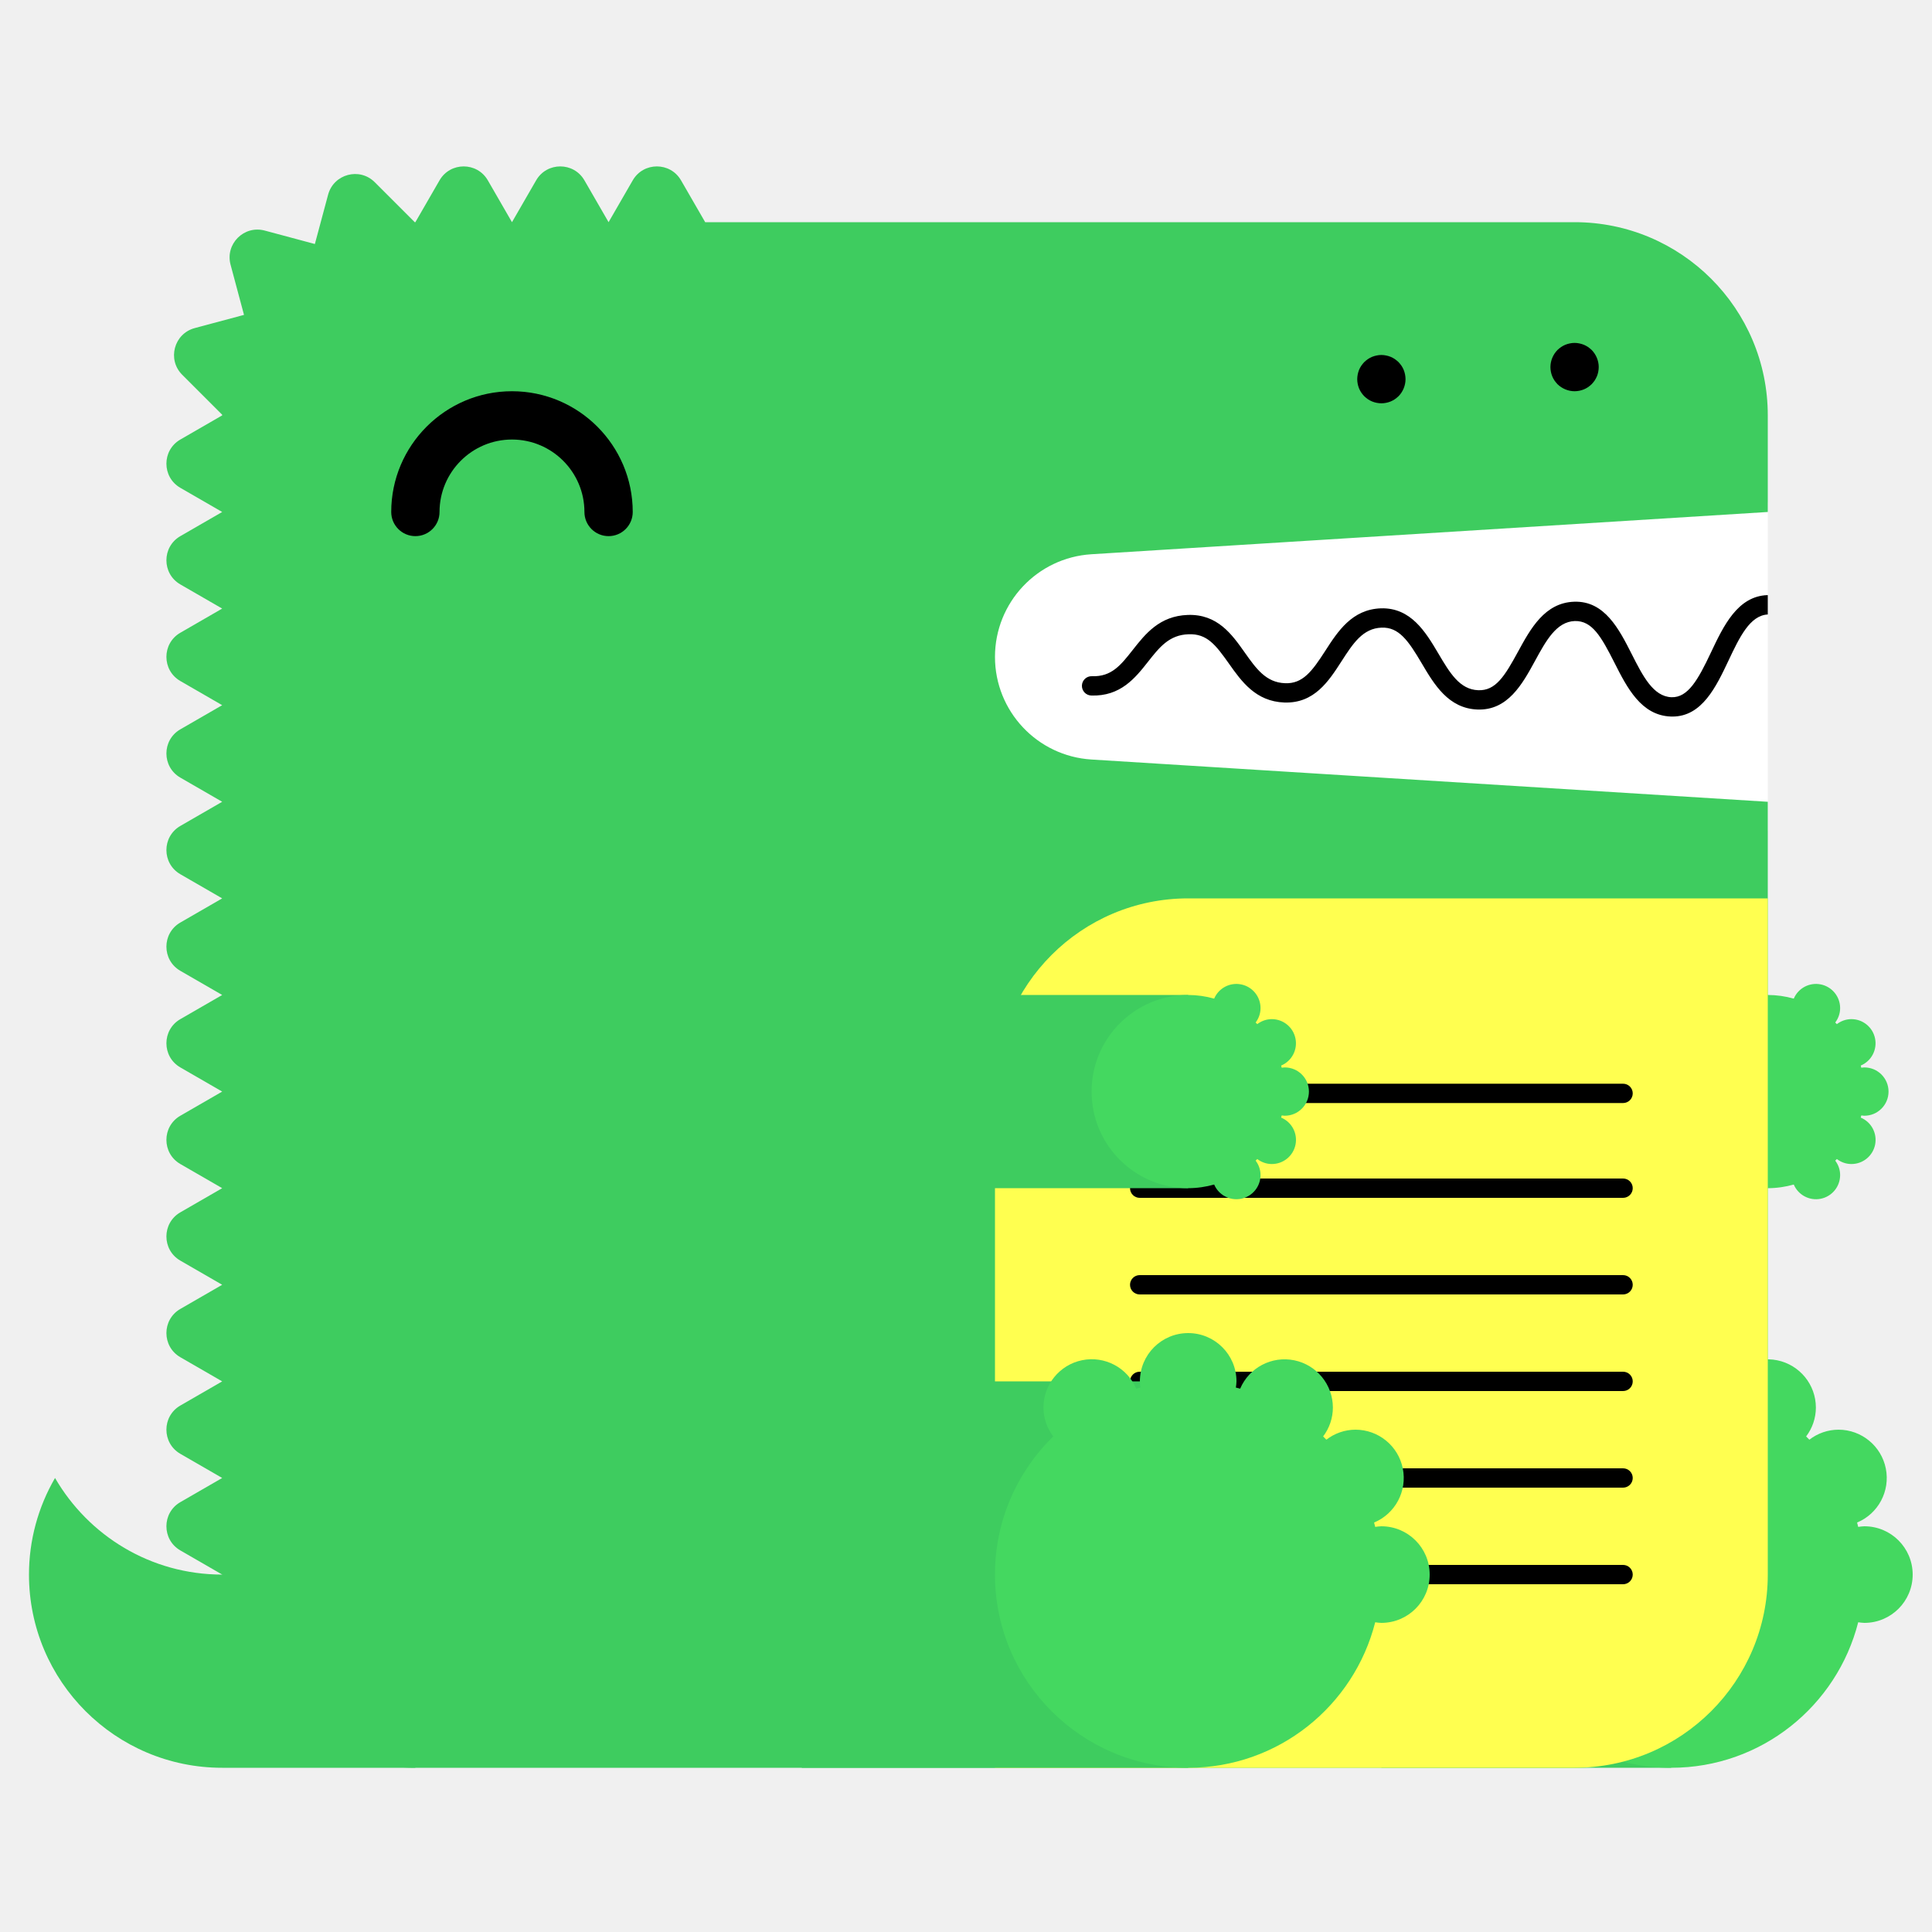
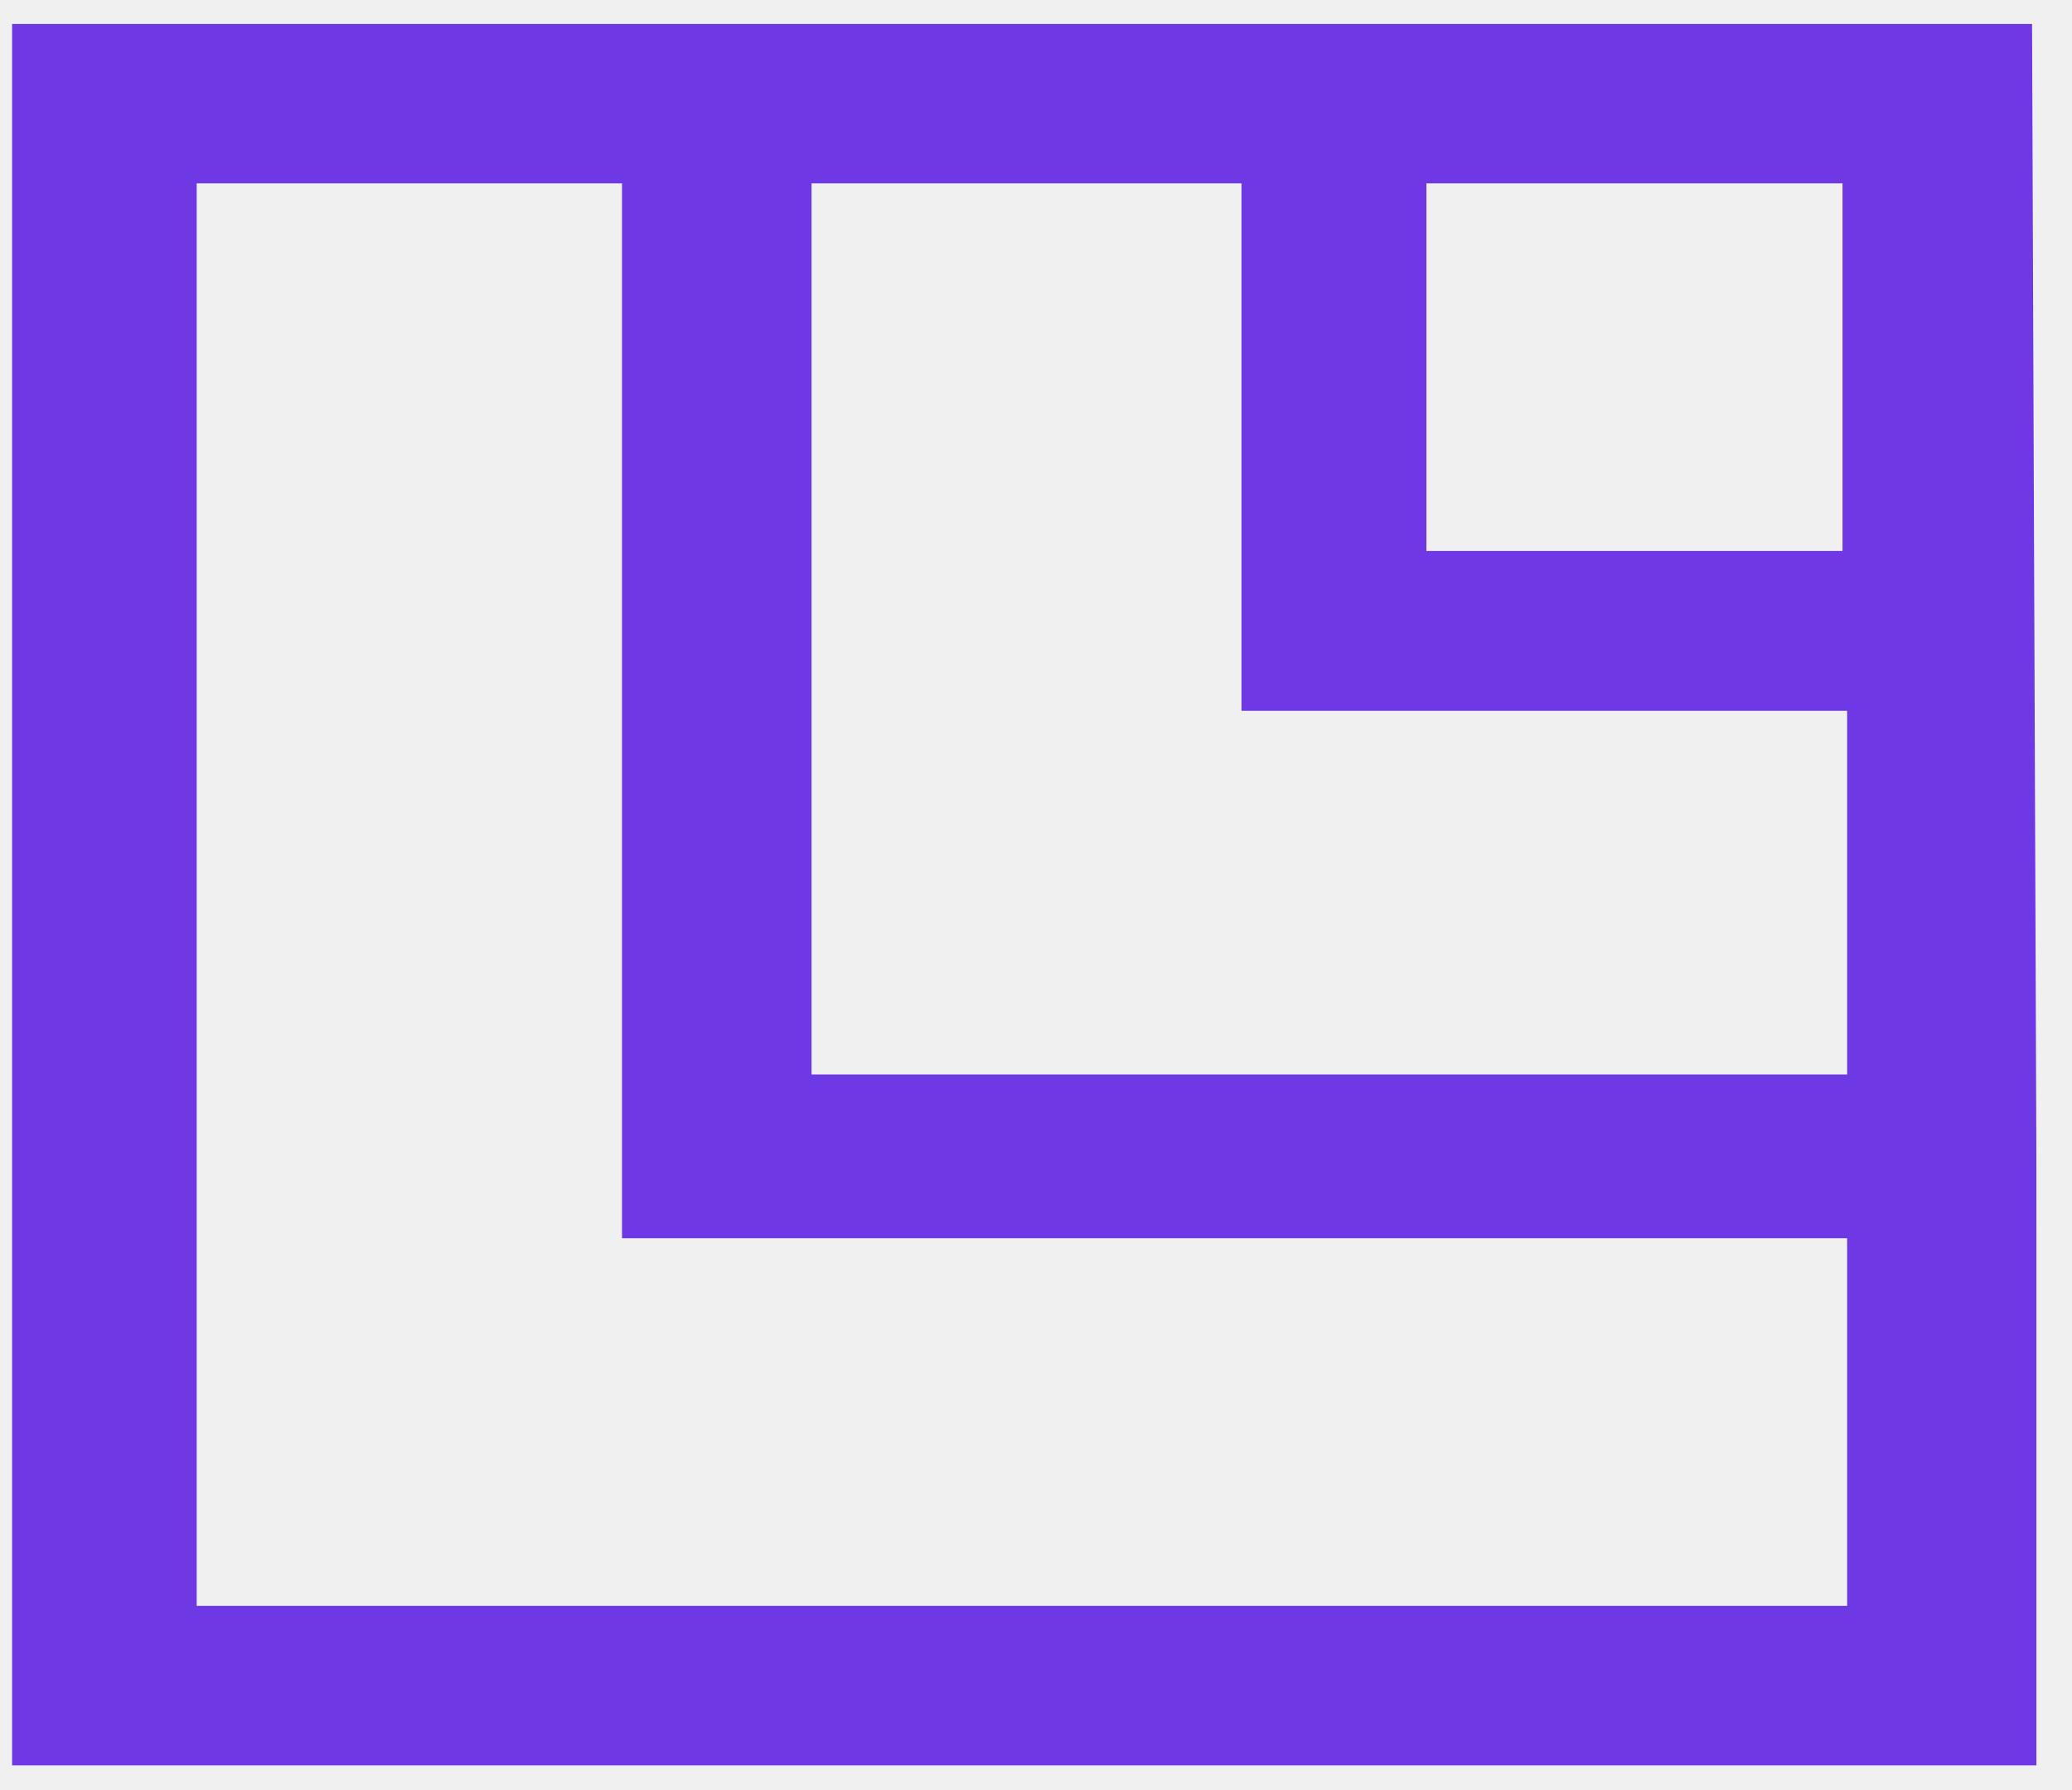
- <svg xmlns="http://www.w3.org/2000/svg" width="200" height="200" viewBox="0 0 200 200">
-   <g fill="none" fill-rule="evenodd">
-     <path fill="#FFF" d="M99 52h84v34H99z" />
-     <path d="M23 163c-7.398 0-13.843-4.027-17.303-10A19.886 19.886 0 0 0 3 163c0 11.046 8.954 20 20 20h20v-20H23z" fill="#3ECC5F" />
-     <path d="M112.98 57.376L183 53V43c0-11.046-8.954-20-20-20H73l-2.5-4.33c-1.112-1.925-3.889-1.925-5 0L63 23l-2.5-4.33c-1.111-1.925-3.889-1.925-5 0L53 23l-2.5-4.33c-1.111-1.925-3.889-1.925-5 0L43 23c-.022 0-.042.003-.065.003l-4.142-4.141c-1.57-1.571-4.252-.853-4.828 1.294l-1.369 5.104-5.192-1.392c-2.148-.575-4.111 1.389-3.535 3.536l1.39 5.193-5.102 1.367c-2.148.576-2.867 3.259-1.296 4.83l4.142 4.142c0 .021-.003.042-.003.064l-4.33 2.5c-1.925 1.111-1.925 3.889 0 5L23 53l-4.33 2.5c-1.925 1.111-1.925 3.889 0 5L23 63l-4.33 2.5c-1.925 1.111-1.925 3.889 0 5L23 73l-4.33 2.5c-1.925 1.111-1.925 3.889 0 5L23 83l-4.33 2.5c-1.925 1.111-1.925 3.889 0 5L23 93l-4.33 2.5c-1.925 1.111-1.925 3.889 0 5L23 103l-4.33 2.5c-1.925 1.111-1.925 3.889 0 5L23 113l-4.33 2.5c-1.925 1.111-1.925 3.889 0 5L23 123l-4.33 2.5c-1.925 1.111-1.925 3.889 0 5L23 133l-4.33 2.5c-1.925 1.111-1.925 3.889 0 5L23 143l-4.33 2.5c-1.925 1.111-1.925 3.889 0 5L23 153l-4.33 2.5c-1.925 1.111-1.925 3.889 0 5L23 163c0 11.046 8.954 20 20 20h120c11.046 0 20-8.954 20-20V83l-70.02-4.376A10.645 10.645 0 0 1 103 68c0-5.621 4.37-10.273 9.98-10.624" fill="#3ECC5F" />
-     <path fill="#3ECC5F" d="M143 183h30v-40h-30z" />
-     <path d="M193 158c-.219 0-.428.037-.639.064-.038-.15-.074-.301-.116-.451A5 5 0 0 0 190.32 148a4.96 4.96 0 0 0-3.016 1.036 26.531 26.531 0 0 0-.335-.336 4.955 4.955 0 0 0 1.011-2.987 5 5 0 0 0-9.599-1.959c-.148-.042-.297-.077-.445-.115.027-.211.064-.42.064-.639a5 5 0 0 0-5-5 5 5 0 0 0-5 5c0 .219.037.428.064.639-.148.038-.297.073-.445.115a4.998 4.998 0 0 0-9.599 1.959c0 1.125.384 2.151 1.011 2.987-3.717 3.632-6.031 8.693-6.031 14.3 0 11.046 8.954 20 20 20 9.339 0 17.16-6.41 19.361-15.064.211.027.42.064.639.064a5 5 0 0 0 5-5 5 5 0 0 0-5-5" fill="#44D860" />
-     <path fill="#3ECC5F" d="M153 123h30v-20h-30z" />
-     <path d="M193 115.5a2.5 2.5 0 1 0 0-5c-.109 0-.214.019-.319.032-.02-.075-.037-.15-.058-.225a2.501 2.501 0 0 0-.963-4.807c-.569 0-1.088.197-1.508.518a6.653 6.653 0 0 0-.168-.168c.314-.417.506-.931.506-1.494a2.5 2.5 0 0 0-4.8-.979A9.987 9.987 0 0 0 183 103c-5.522 0-10 4.478-10 10s4.478 10 10 10c.934 0 1.833-.138 2.69-.377a2.5 2.5 0 0 0 4.8-.979c0-.563-.192-1.077-.506-1.494.057-.055.113-.111.168-.168.42.321.939.518 1.508.518a2.5 2.5 0 0 0 .963-4.807c.021-.074.038-.15.058-.225.105.013.21.032.319.032" fill="#44D860" />
-     <path d="M63 55.5a2.5 2.5 0 0 1-2.5-2.5c0-4.136-3.364-7.5-7.5-7.5s-7.5 3.364-7.5 7.5a2.5 2.5 0 1 1-5 0c0-6.893 5.607-12.5 12.5-12.5S65.5 46.107 65.5 53a2.5 2.5 0 0 1-2.5 2.5" fill="#000" />
-     <path d="M103 183h60c11.046 0 20-8.954 20-20V93h-60c-11.046 0-20 8.954-20 20v70z" fill="#FFFF50" />
-     <path d="M168.02 124h-50.04a1 1 0 1 1 0-2h50.04a1 1 0 1 1 0 2m0 20h-50.04a1 1 0 1 1 0-2h50.04a1 1 0 1 1 0 2m0 20h-50.04a1 1 0 1 1 0-2h50.04a1 1 0 1 1 0 2m0-49.814h-50.04a1 1 0 1 1 0-2h50.04a1 1 0 1 1 0 2m0 19.814h-50.04a1 1 0 1 1 0-2h50.04a1 1 0 1 1 0 2m0 20h-50.04a1 1 0 1 1 0-2h50.04a1 1 0 1 1 0 2M183 61.611c-.012 0-.022-.006-.034-.005-3.09.105-4.552 3.196-5.842 5.923-1.346 2.85-2.387 4.703-4.093 4.647-1.889-.068-2.969-2.202-4.113-4.46-1.314-2.594-2.814-5.536-5.963-5.426-3.046.104-4.513 2.794-5.807 5.167-1.377 2.528-2.314 4.065-4.121 3.994-1.927-.07-2.951-1.805-4.136-3.813-1.321-2.236-2.848-4.75-5.936-4.664-2.994.103-4.465 2.385-5.763 4.4-1.373 2.13-2.335 3.428-4.165 3.351-1.973-.07-2.992-1.51-4.171-3.177-1.324-1.873-2.816-3.993-5.895-3.89-2.928.1-4.399 1.97-5.696 3.618-1.232 1.564-2.194 2.802-4.229 2.724a1 1 0 0 0-.072 2c3.017.101 4.545-1.8 5.872-3.487 1.177-1.496 2.193-2.787 4.193-2.855 1.926-.082 2.829 1.115 4.195 3.045 1.297 1.834 2.769 3.914 5.731 4.021 3.103.104 4.596-2.215 5.918-4.267 1.182-1.834 2.202-3.417 4.15-3.484 1.793-.067 2.769 1.35 4.145 3.681 1.297 2.197 2.766 4.686 5.787 4.796 3.125.108 4.634-2.62 5.949-5.035 1.139-2.088 2.214-4.06 4.119-4.126 1.793-.042 2.728 1.595 4.111 4.33 1.292 2.553 2.757 5.445 5.825 5.556l.169.003c3.064 0 4.518-3.075 5.805-5.794 1.139-2.41 2.217-4.68 4.067-4.773v-2z" fill="#000" />
-     <path fill="#3ECC5F" d="M83 183h40v-40H83z" />
-     <path d="M143 158c-.219 0-.428.037-.639.064-.038-.15-.074-.301-.116-.451A5 5 0 0 0 140.32 148a4.96 4.96 0 0 0-3.016 1.036 26.531 26.531 0 0 0-.335-.336 4.955 4.955 0 0 0 1.011-2.987 5 5 0 0 0-9.599-1.959c-.148-.042-.297-.077-.445-.115.027-.211.064-.42.064-.639a5 5 0 0 0-5-5 5 5 0 0 0-5 5c0 .219.037.428.064.639-.148.038-.297.073-.445.115a4.998 4.998 0 0 0-9.599 1.959c0 1.125.384 2.151 1.011 2.987-3.717 3.632-6.031 8.693-6.031 14.3 0 11.046 8.954 20 20 20 9.339 0 17.16-6.41 19.361-15.064.211.027.42.064.639.064a5 5 0 0 0 5-5 5 5 0 0 0-5-5" fill="#44D860" />
-     <path fill="#3ECC5F" d="M83 123h40v-20H83z" />
-     <path d="M133 115.5a2.5 2.5 0 1 0 0-5c-.109 0-.214.019-.319.032-.02-.075-.037-.15-.058-.225a2.501 2.501 0 0 0-.963-4.807c-.569 0-1.088.197-1.508.518a6.653 6.653 0 0 0-.168-.168c.314-.417.506-.931.506-1.494a2.5 2.5 0 0 0-4.8-.979A9.987 9.987 0 0 0 123 103c-5.522 0-10 4.478-10 10s4.478 10 10 10c.934 0 1.833-.138 2.69-.377a2.5 2.5 0 0 0 4.8-.979c0-.563-.192-1.077-.506-1.494.057-.055.113-.111.168-.168.42.321.939.518 1.508.518a2.5 2.5 0 0 0 .963-4.807c.021-.074.038-.15.058-.225.105.013.21.032.319.032" fill="#44D860" />
-     <path d="M143 41.75c-.16 0-.33-.02-.49-.05a2.52 2.52 0 0 1-.47-.14c-.15-.06-.29-.14-.431-.23-.13-.09-.259-.2-.38-.31-.109-.12-.219-.24-.309-.38s-.17-.28-.231-.43a2.619 2.619 0 0 1-.189-.96c0-.16.02-.33.05-.49.03-.16.08-.31.139-.47.061-.15.141-.29.231-.43.09-.13.2-.26.309-.38.121-.11.25-.22.38-.31.141-.09.281-.17.431-.23.149-.06.31-.11.47-.14.32-.07.65-.07.98 0 .159.03.32.08.47.14.149.06.29.14.43.23.13.09.259.2.38.31.11.12.22.25.31.38.09.14.17.28.23.43.06.16.11.31.14.47.029.16.05.33.05.49 0 .66-.271 1.31-.73 1.77-.121.11-.25.22-.38.31-.14.09-.281.17-.43.23a2.565 2.565 0 0 1-.96.19m20-1.25c-.66 0-1.3-.27-1.771-.73a3.802 3.802 0 0 1-.309-.38c-.09-.14-.17-.28-.231-.43a2.619 2.619 0 0 1-.189-.96c0-.66.27-1.3.729-1.77.121-.11.25-.22.38-.31.141-.09.281-.17.431-.23.149-.06.31-.11.47-.14.32-.07.66-.07.98 0 .159.03.32.08.47.14.149.06.29.14.43.23.13.09.259.2.38.31.459.47.73 1.11.73 1.77 0 .16-.021.33-.05.49-.03.16-.08.32-.14.47-.07.15-.14.29-.23.43-.09.13-.2.26-.31.38-.121.11-.25.22-.38.31-.14.09-.281.17-.43.23a2.565 2.565 0 0 1-.96.19" fill="#000" />
+ <svg xmlns="http://www.w3.org/2000/svg" width="44" height="38" viewBox="0 0 44 38" fill="none">
+   <g clip-path="url(#clip0_305_382)">
+     <mask id="mask0_305_382" style="mask-type:alpha" maskUnits="userSpaceOnUse" x="0" y="0" width="213" height="40">
+       <path fill-rule="evenodd" clip-rule="evenodd" d="M0.25 0.5V39.537H212.599V0.5H0.25Z" fill="white" />
+     </mask>
+     <g mask="url(#mask0_305_382)">
+       <path fill-rule="evenodd" clip-rule="evenodd" d="M39.225 34.105H4.177V3.894H13.209V26.298H39.225V34.105ZM26.364 3.894V15.096H39.225V22.819H17.234V3.894H26.364ZM30.291 11.702H39.127V3.894H30.291V11.702ZM43.152 0.5H26.364H13.307H0.25V37.5H43.25V26.298L43.152 0.5Z" fill="#6E38E5" />
+     </g>
  </g>
+   <defs>
+     <clipPath id="clip0_305_382">
+       <rect width="43" height="37" fill="white" transform="translate(0.25 0.5)" />
+     </clipPath>
+   </defs>
</svg>
